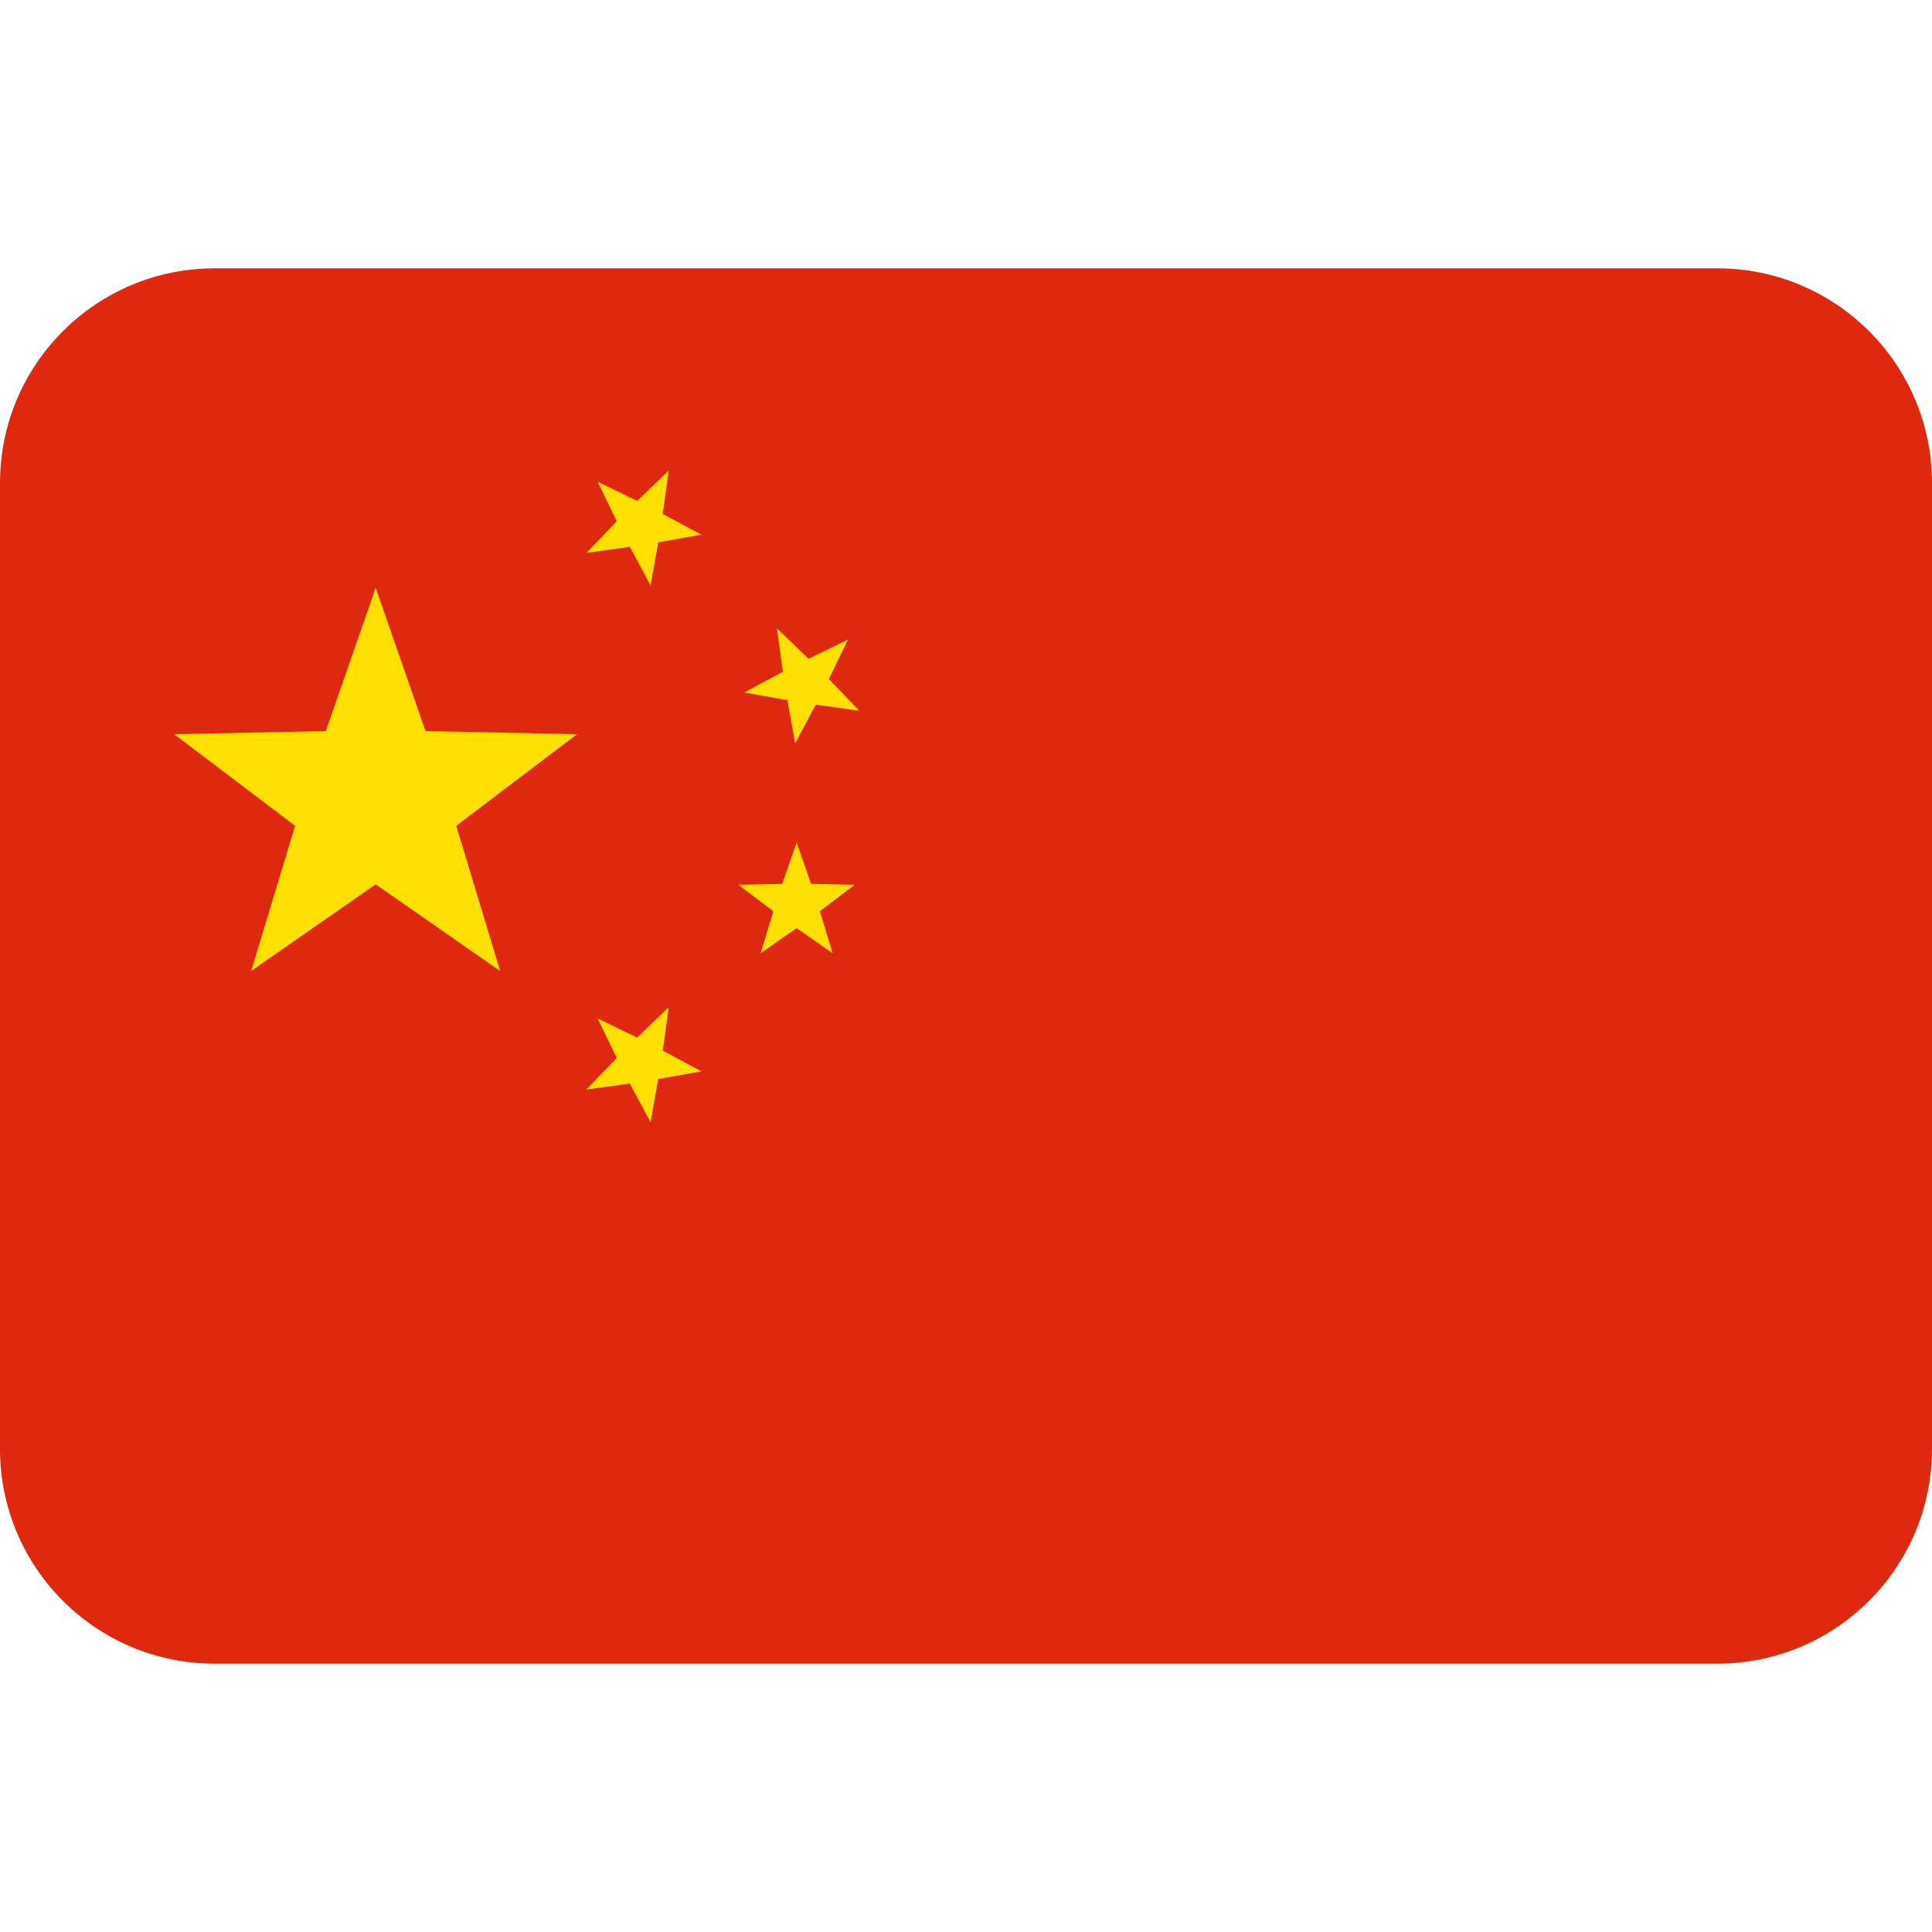
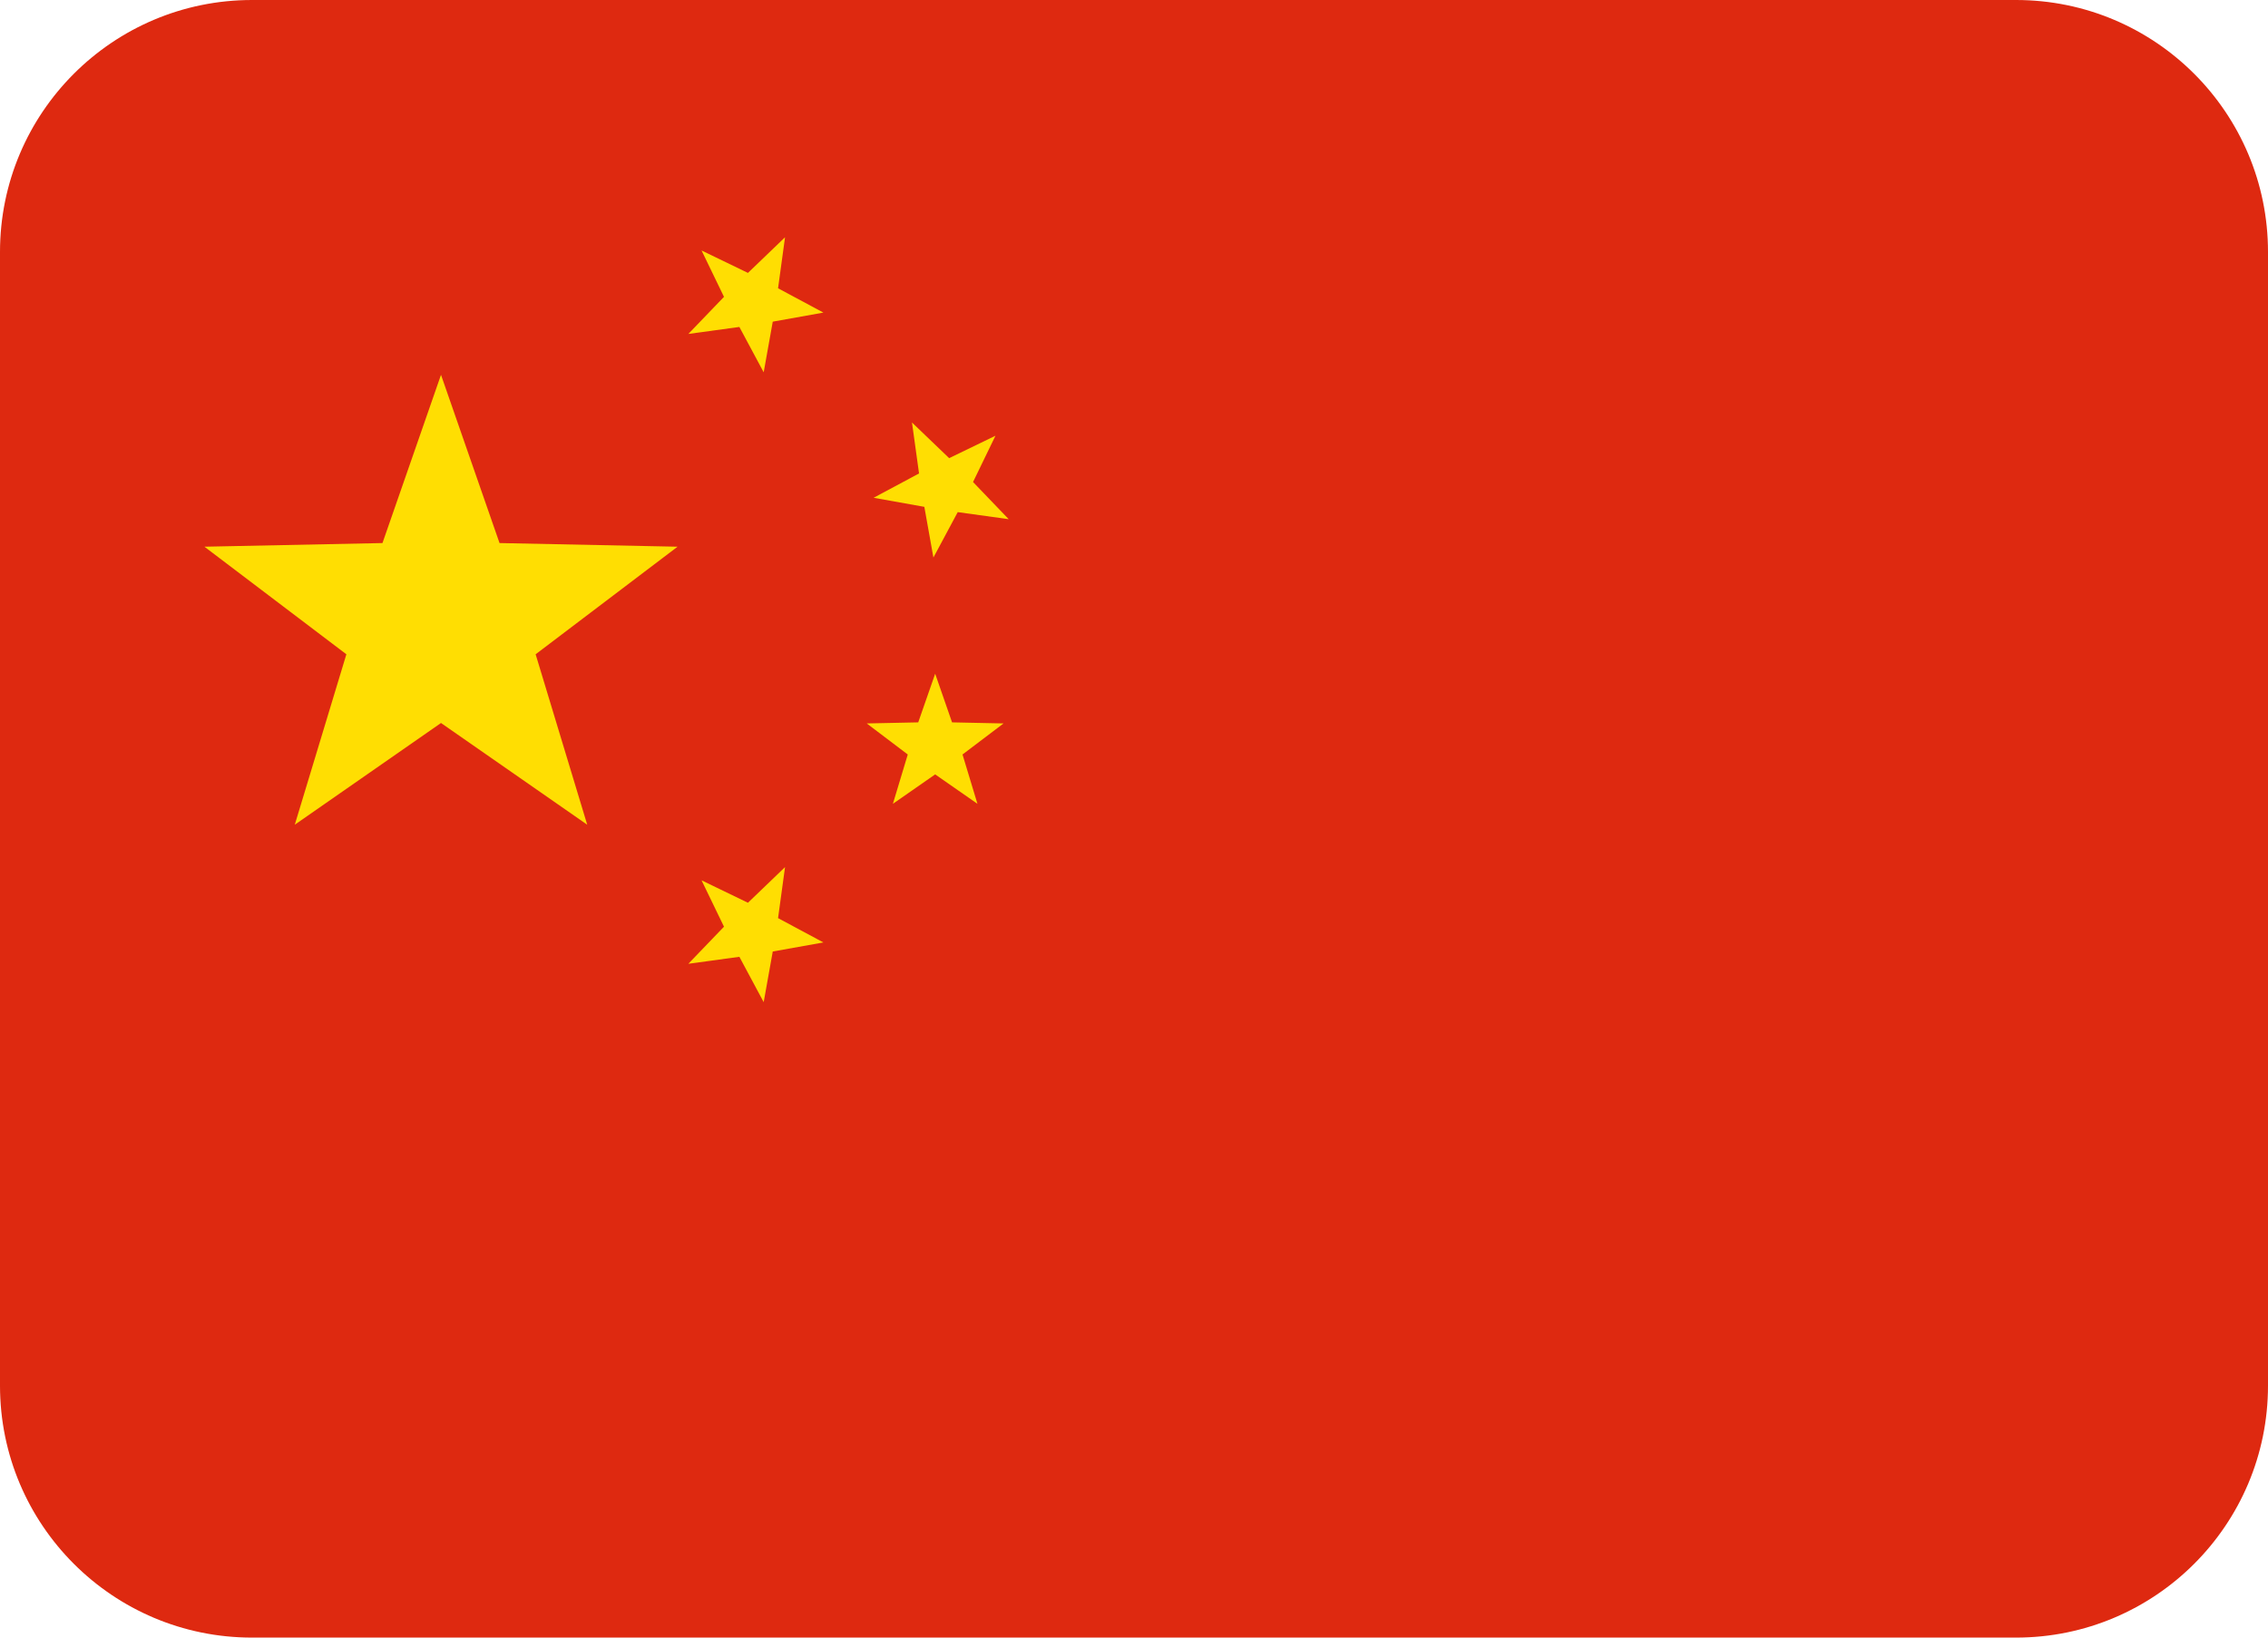
- <svg xmlns="http://www.w3.org/2000/svg" viewBox="0 0 36 36">
-   <path fill="#DE2910" d="M36 27c0 2.209-1.791 4-4 4H4c-2.209 0-4-1.791-4-4V9c0-2.209 1.791-4 4-4h28c2.209 0 4 1.791 4 4v18z" />
-   <path fill="#FFDE02" d="M11.136 8.977l.736.356.589-.566-.111.81.72.386-.804.144-.144.804-.386-.72-.81.111.566-.589zm4.665 2.941l-.356.735.566.59-.809-.112-.386.721-.144-.805-.805-.144.721-.386-.112-.809.59.566zm-.957 3.779l.268.772.817.017-.651.493.237.783-.671-.467-.671.467.236-.783-.651-.493.817-.017zm-3.708 3.28l.736.356.589-.566-.111.81.72.386-.804.144-.144.804-.386-.72-.81.111.566-.589zM7 10.951l.929 2.671 2.826.058-2.253 1.708.819 2.706L7 16.479l-2.321 1.615.819-2.706-2.253-1.708 2.826-.058z" />
+ <svg xmlns="http://www.w3.org/2000/svg" viewBox="0 0 36 26" version="1.1" id="svg2" width="36" height="26">
+   <defs id="defs2" />
+   <path fill="#de2910" d="m 36,22 c 0,2.209 -1.791,4 -4,4 H 4 C 1.791,26 0,24.209 0,22 V 4 C 0,1.791 1.791,0 4,0 h 28 c 2.209,0 4,1.791 4,4 z" id="path1" />
+   <path fill="#ffde02" d="m 11.136,3.977 0.736,0.356 0.589,-0.566 -0.111,0.81 0.72,0.386 -0.804,0.144 -0.144,0.804 -0.386,-0.72 -0.81,0.111 0.566,-0.589 z m 4.665,2.941 -0.356,0.735 0.566,0.59 -0.809,-0.112 -0.386,0.721 -0.144,-0.805 -0.805,-0.144 0.721,-0.386 -0.112,-0.809 0.59,0.566 z m -0.957,3.779 0.268,0.772 0.817,0.017 -0.651,0.493 0.237,0.783 -0.671,-0.467 -0.671,0.467 0.236,-0.783 -0.651,-0.493 0.817,-0.017 z m -3.708,3.28 0.736,0.356 0.589,-0.566 -0.111,0.81 0.72,0.386 -0.804,0.144 -0.144,0.804 -0.386,-0.72 -0.81,0.111 0.566,-0.589 z M 7,5.951 7.929,8.622 10.755,8.68 8.502,10.388 9.321,13.094 7,11.479 4.679,13.094 5.498,10.388 3.245,8.68 6.071,8.622 Z" id="path2" />
</svg>
